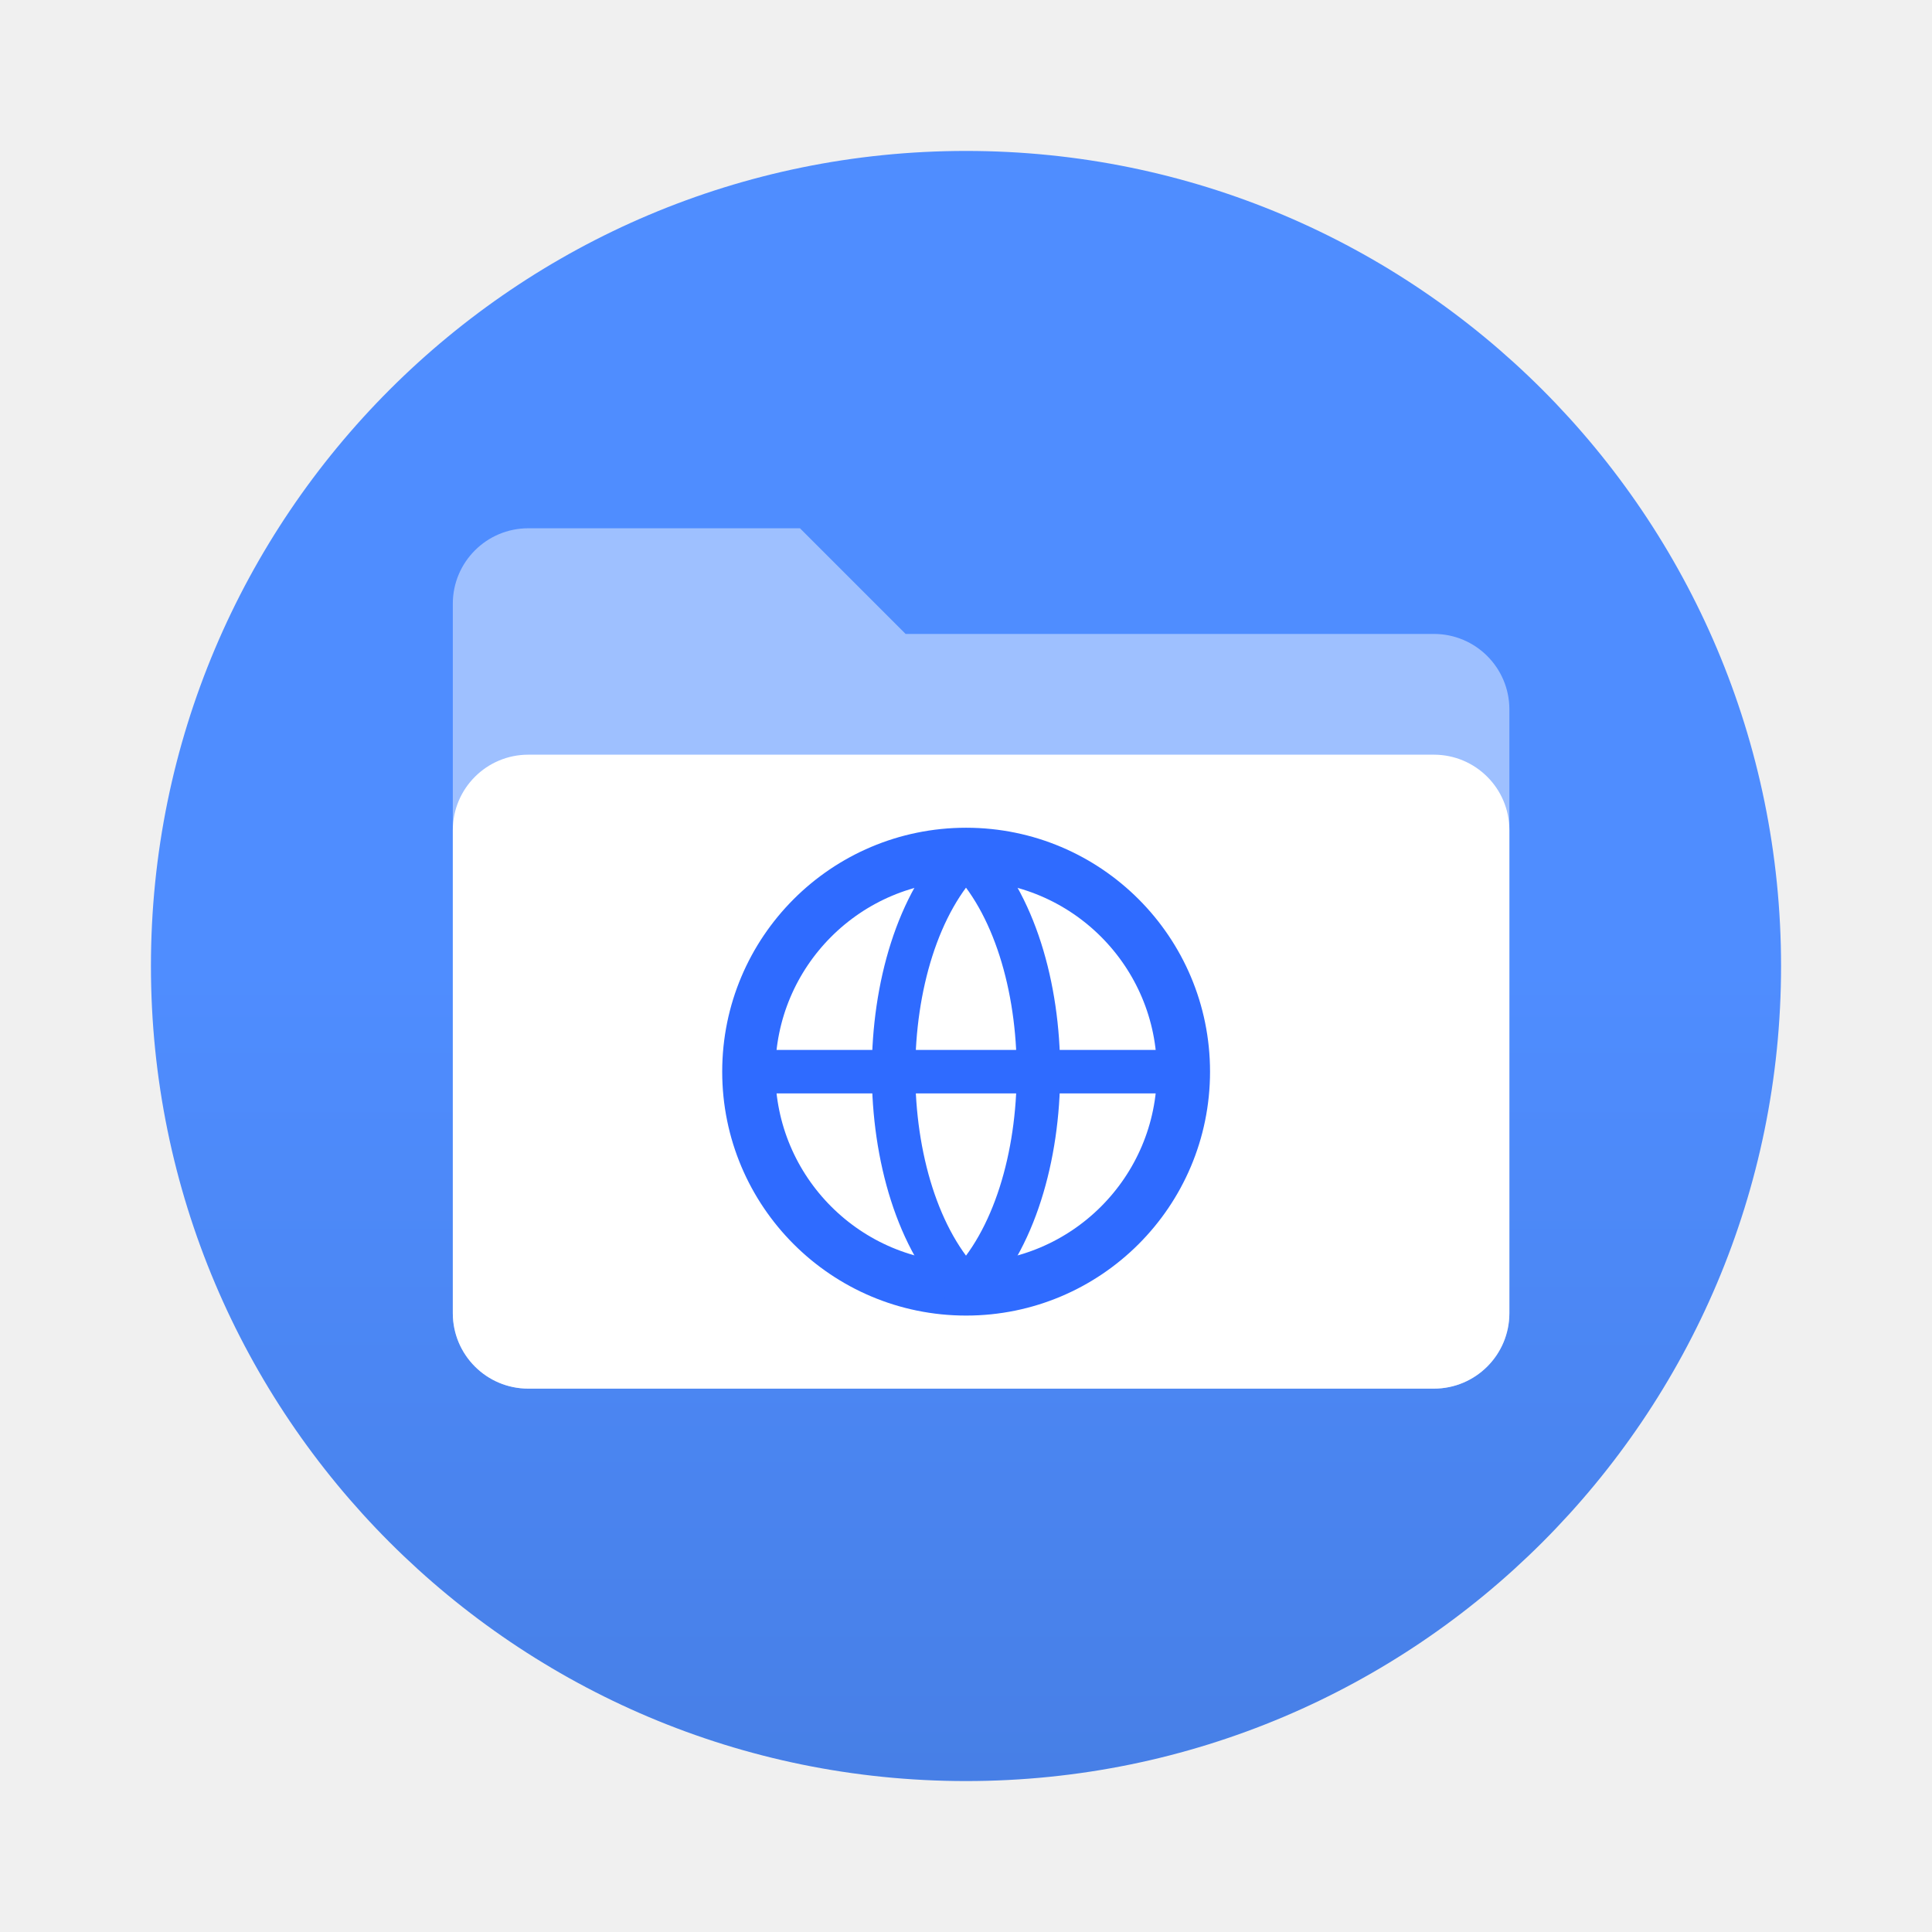
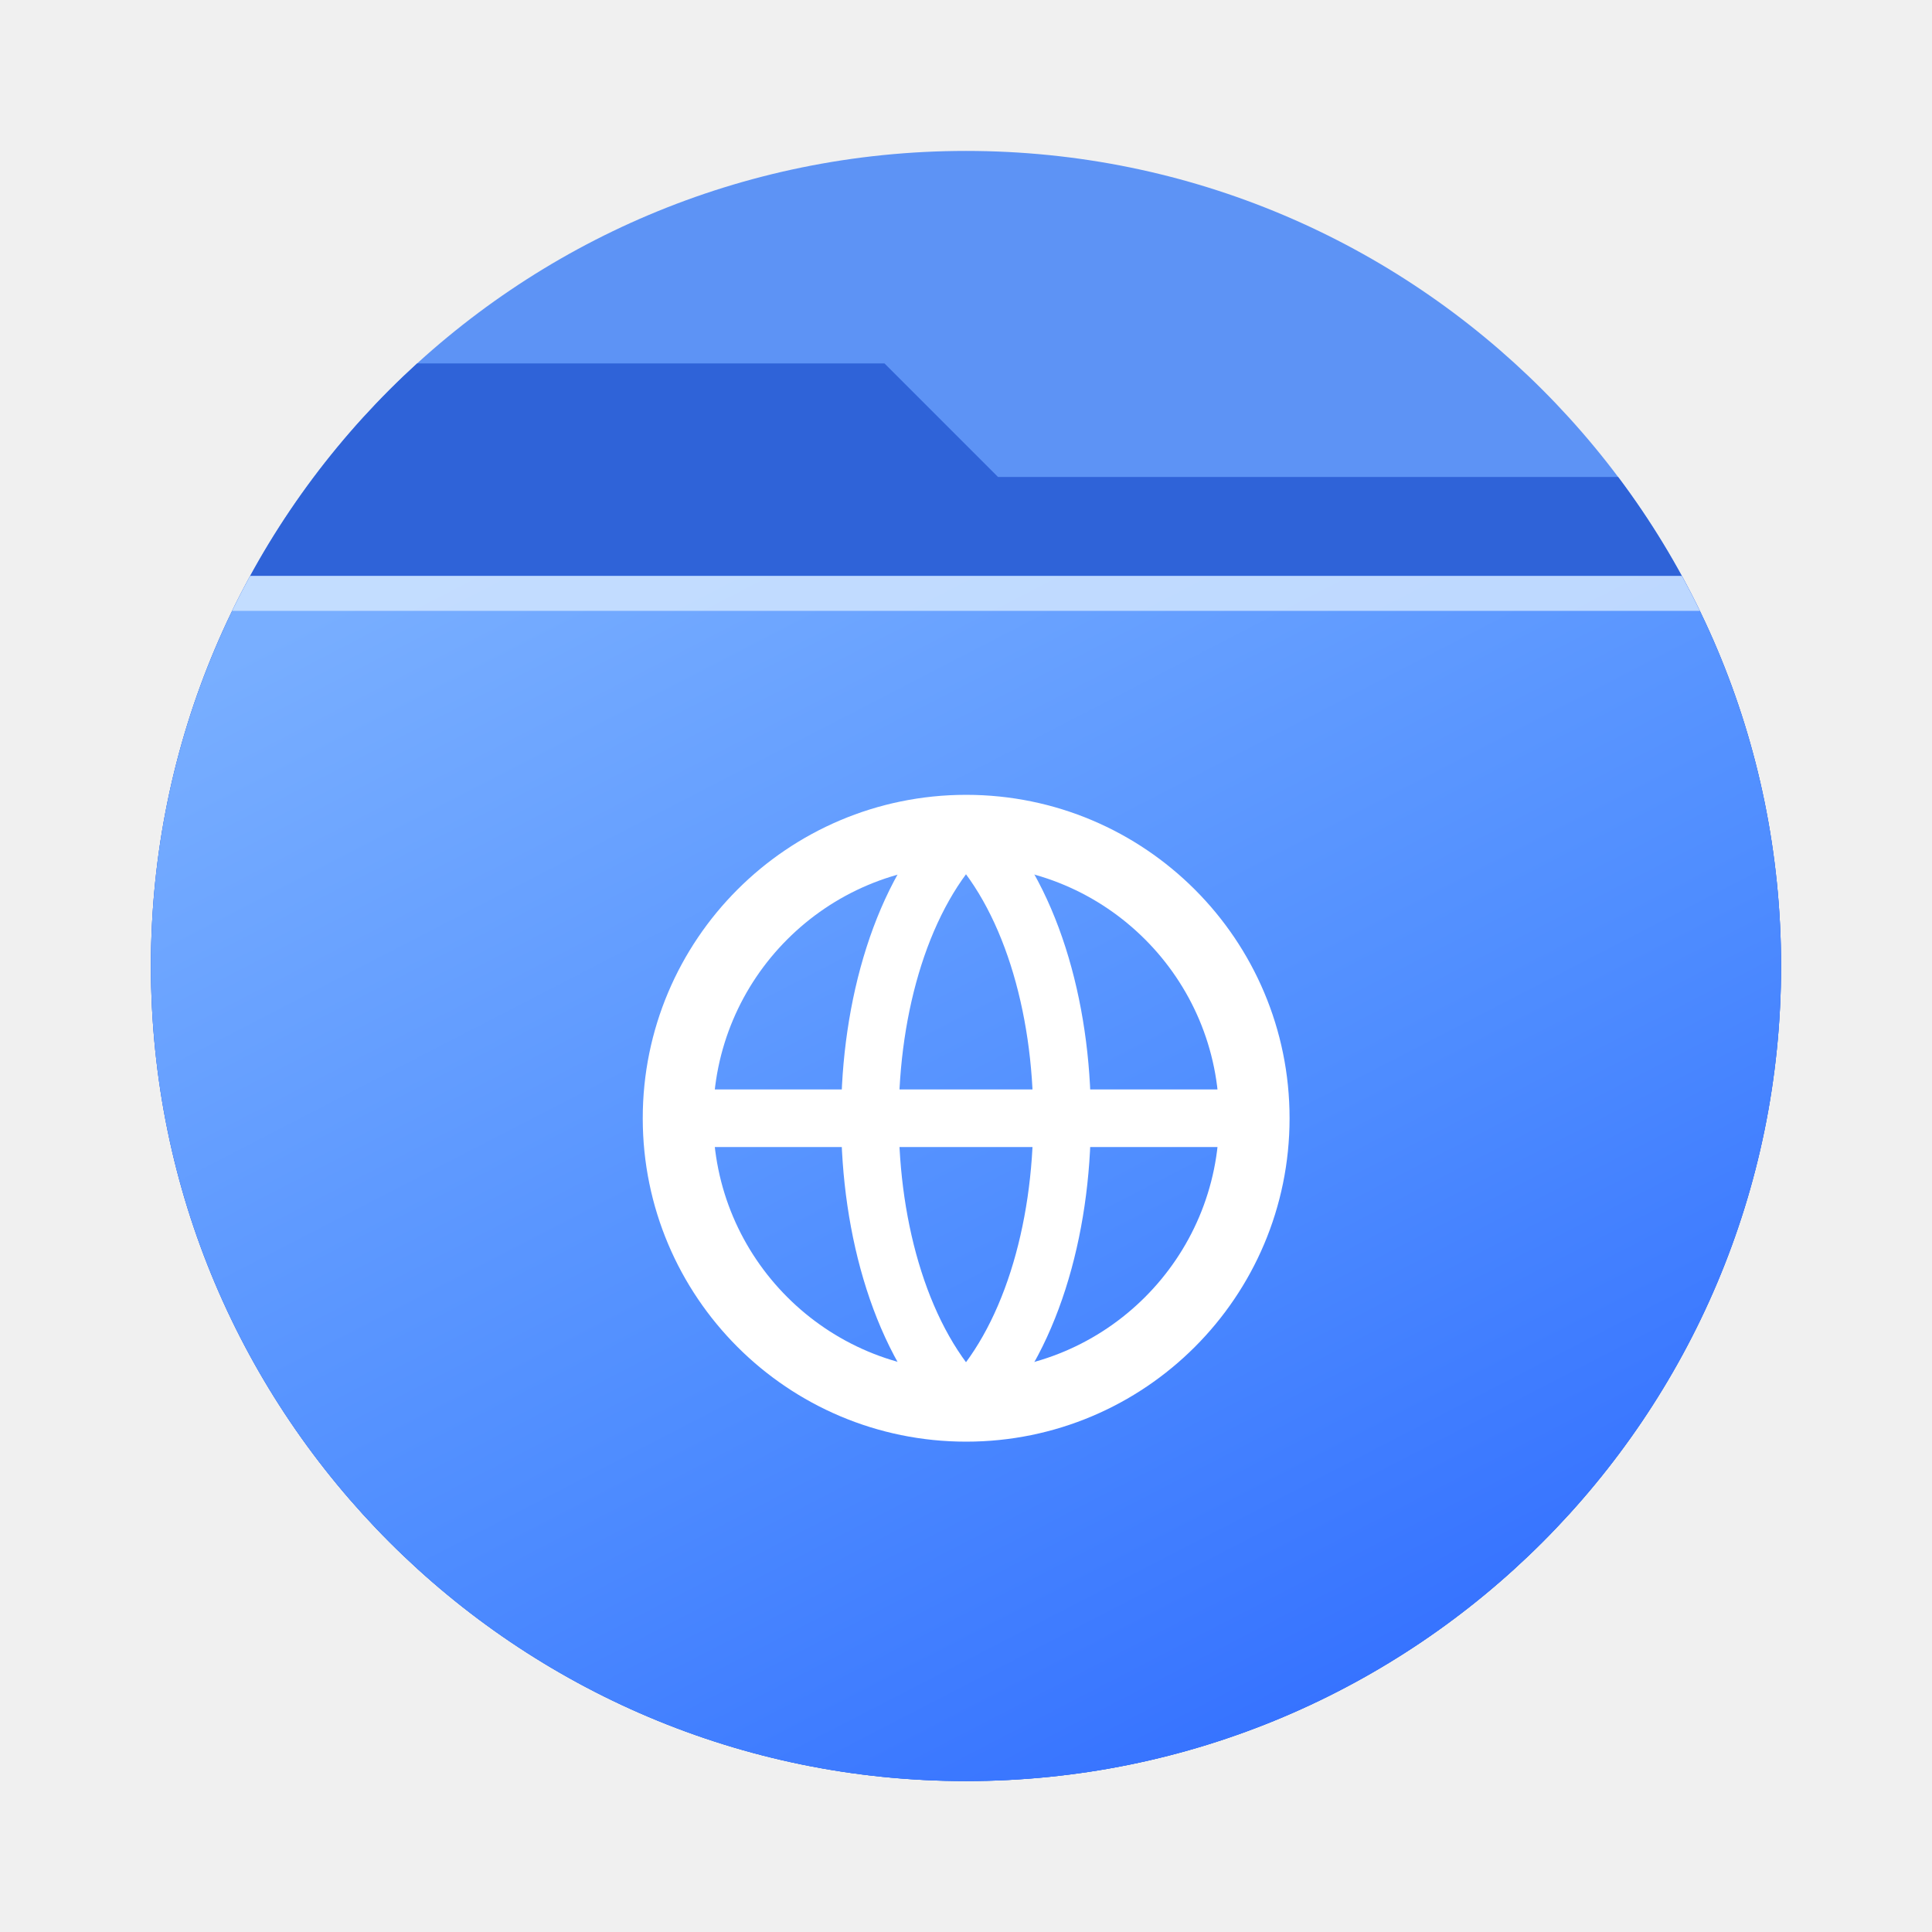
<svg xmlns="http://www.w3.org/2000/svg" width="64" height="64" viewBox="0 0 64 64">
  <defs>
-     <linearGradient id="disk-fill" x1="0" y1="0" x2="0" y2="1">
-       <stop offset=".5" stop-color="#4f8dff" />
-       <stop offset="1" stop-color="#477fe6" />
+     <clipPath id="disk">
+       <circle cx="32" cy="32" r="28" />
+     </clipPath>
+     <linearGradient id="front" x1=".15" y1="0" x2=".85" y2="1">
+       <stop offset="0" stop-color="#78aeff" />
+       <stop offset=".55" stop-color="#4f8dff" />
+       <stop offset="1" stop-color="#2f6bff" />
    </linearGradient>
  </defs>
-   <circle cx="32" cy="32" r="27" fill="url(#disk-fill)" />
-   <path d="M15 20a2.5 2.5 0 0 1 2.5-2.5h9l3.5 3.5h17.5a2.5 2.5 0 0 1 2.5 2.5v20a2.5 2.5 0 0 1-2.5 2.5h-30a2.5 2.5 0 0 1-2.5-2.5z" fill="#fff" opacity=".45" />
-   <path d="M15 27.5a2.5 2.5 0 0 1 2.5-2.5h30a2.5 2.5 0 0 1 2.5 2.5v16.0a2.5 2.5 0 0 1-2.5 2.5h-30a2.5 2.5 0 0 1-2.5-2.5z" fill="#fff" />
-   <g color="#2f6bff" transform="translate(32 35.5) scale(0.8)">
-     <path d="M0 -9a9 9 0 1 0 0.01 0z" fill="none" stroke="currentColor" stroke-width="2.2" stroke-linecap="round" stroke-linejoin="round" />
-     <path d="M-9 0h18M0 -9c-4 4-4 14 0 18M0 -9c4 4 4 14 0 18" fill="none" stroke="currentColor" stroke-width="1.8" stroke-linecap="round" stroke-linejoin="round" />
+   <g transform="translate(32 32) scale(0.9643) translate(-32 -32)">
+     <g clip-path="url(#disk)">
+       <rect x="4" y="4" width="56" height="56" fill="#5d93f5" />
+       <path d="M4 11.3H29.2L33.1 15.2H60V60H4z" fill="#2f63d8" />
+       <path d="M4 18.6H60V60H4z" fill="url(#front)" />
+       <path d="M4 19.2H60" stroke="#d6e8ff" stroke-width="1.2" opacity=".8" />
+     </g>
+     <g color="#ffffff" transform="translate(32 37.23) scale(1.1)">
+       <path d="M0 -9a9 9 0 1 0 0.01 0z" fill="none" stroke="currentColor" stroke-width="2.2" stroke-linecap="round" stroke-linejoin="round" />
+       <path d="M-9 0h18M0 -9c-4 4-4 14 0 18M0 -9c4 4 4 14 0 18" fill="none" stroke="currentColor" stroke-width="1.8" stroke-linecap="round" stroke-linejoin="round" />
+     </g>
  </g>
</svg>
